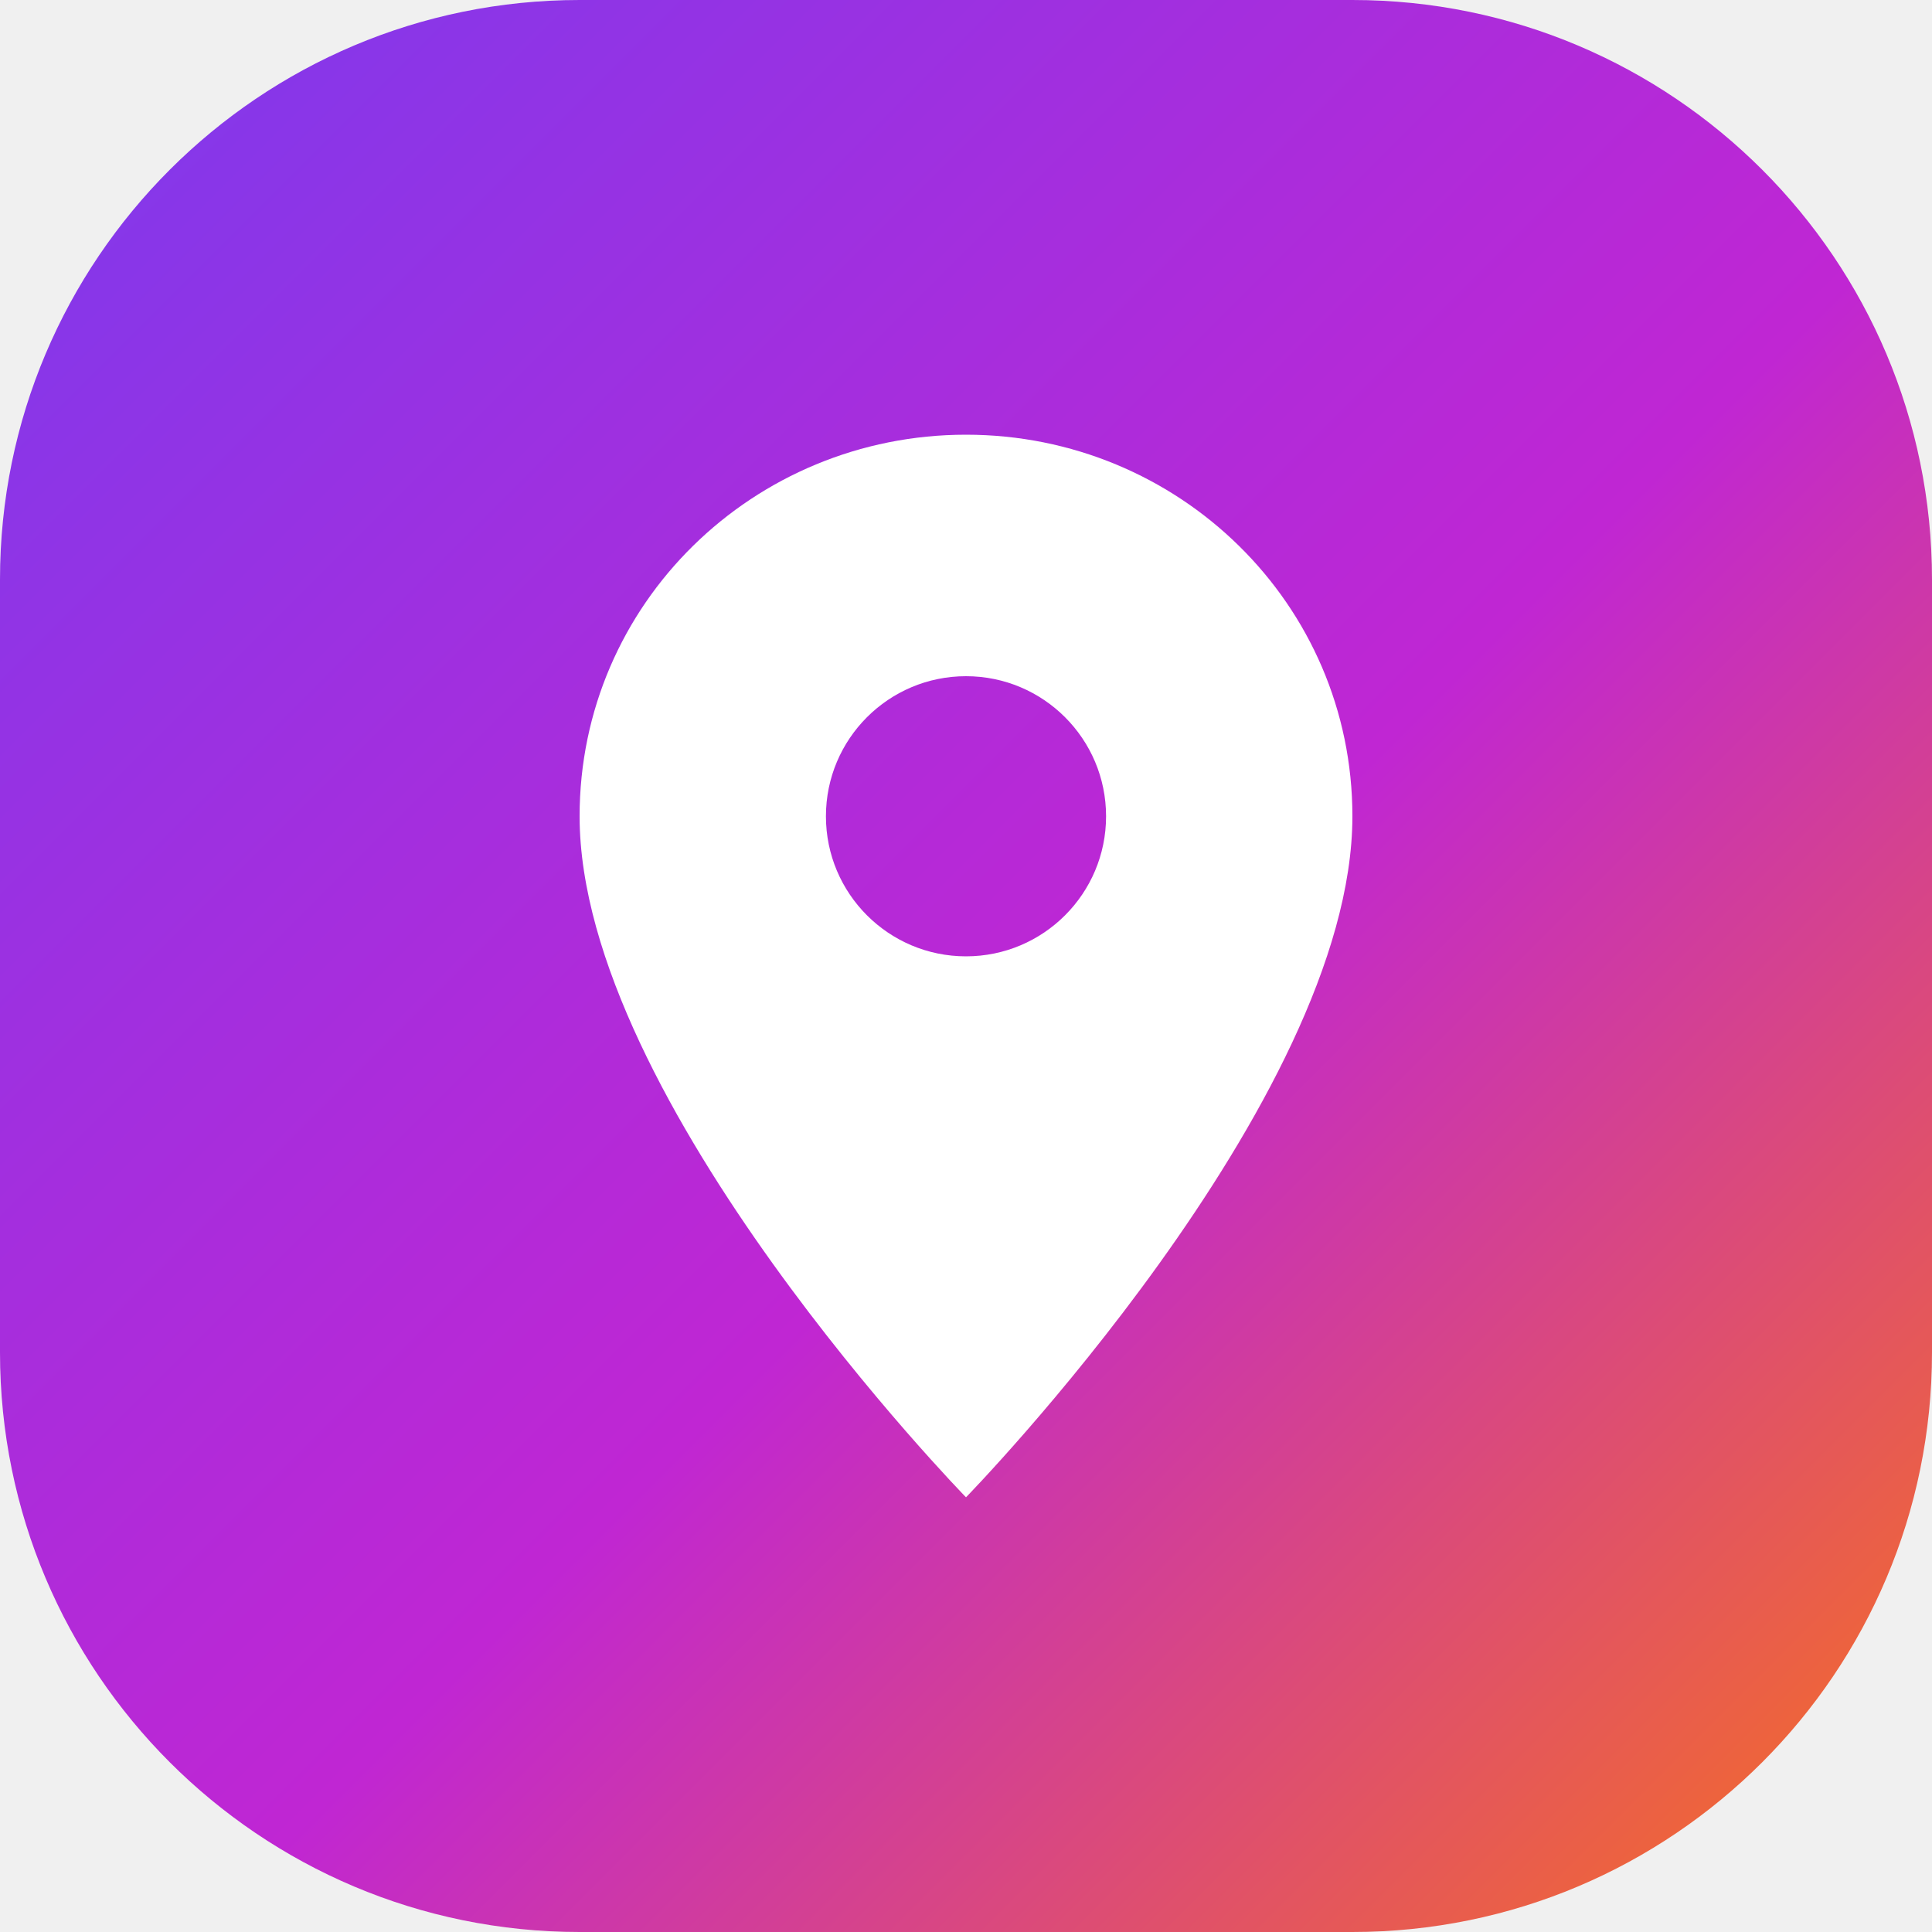
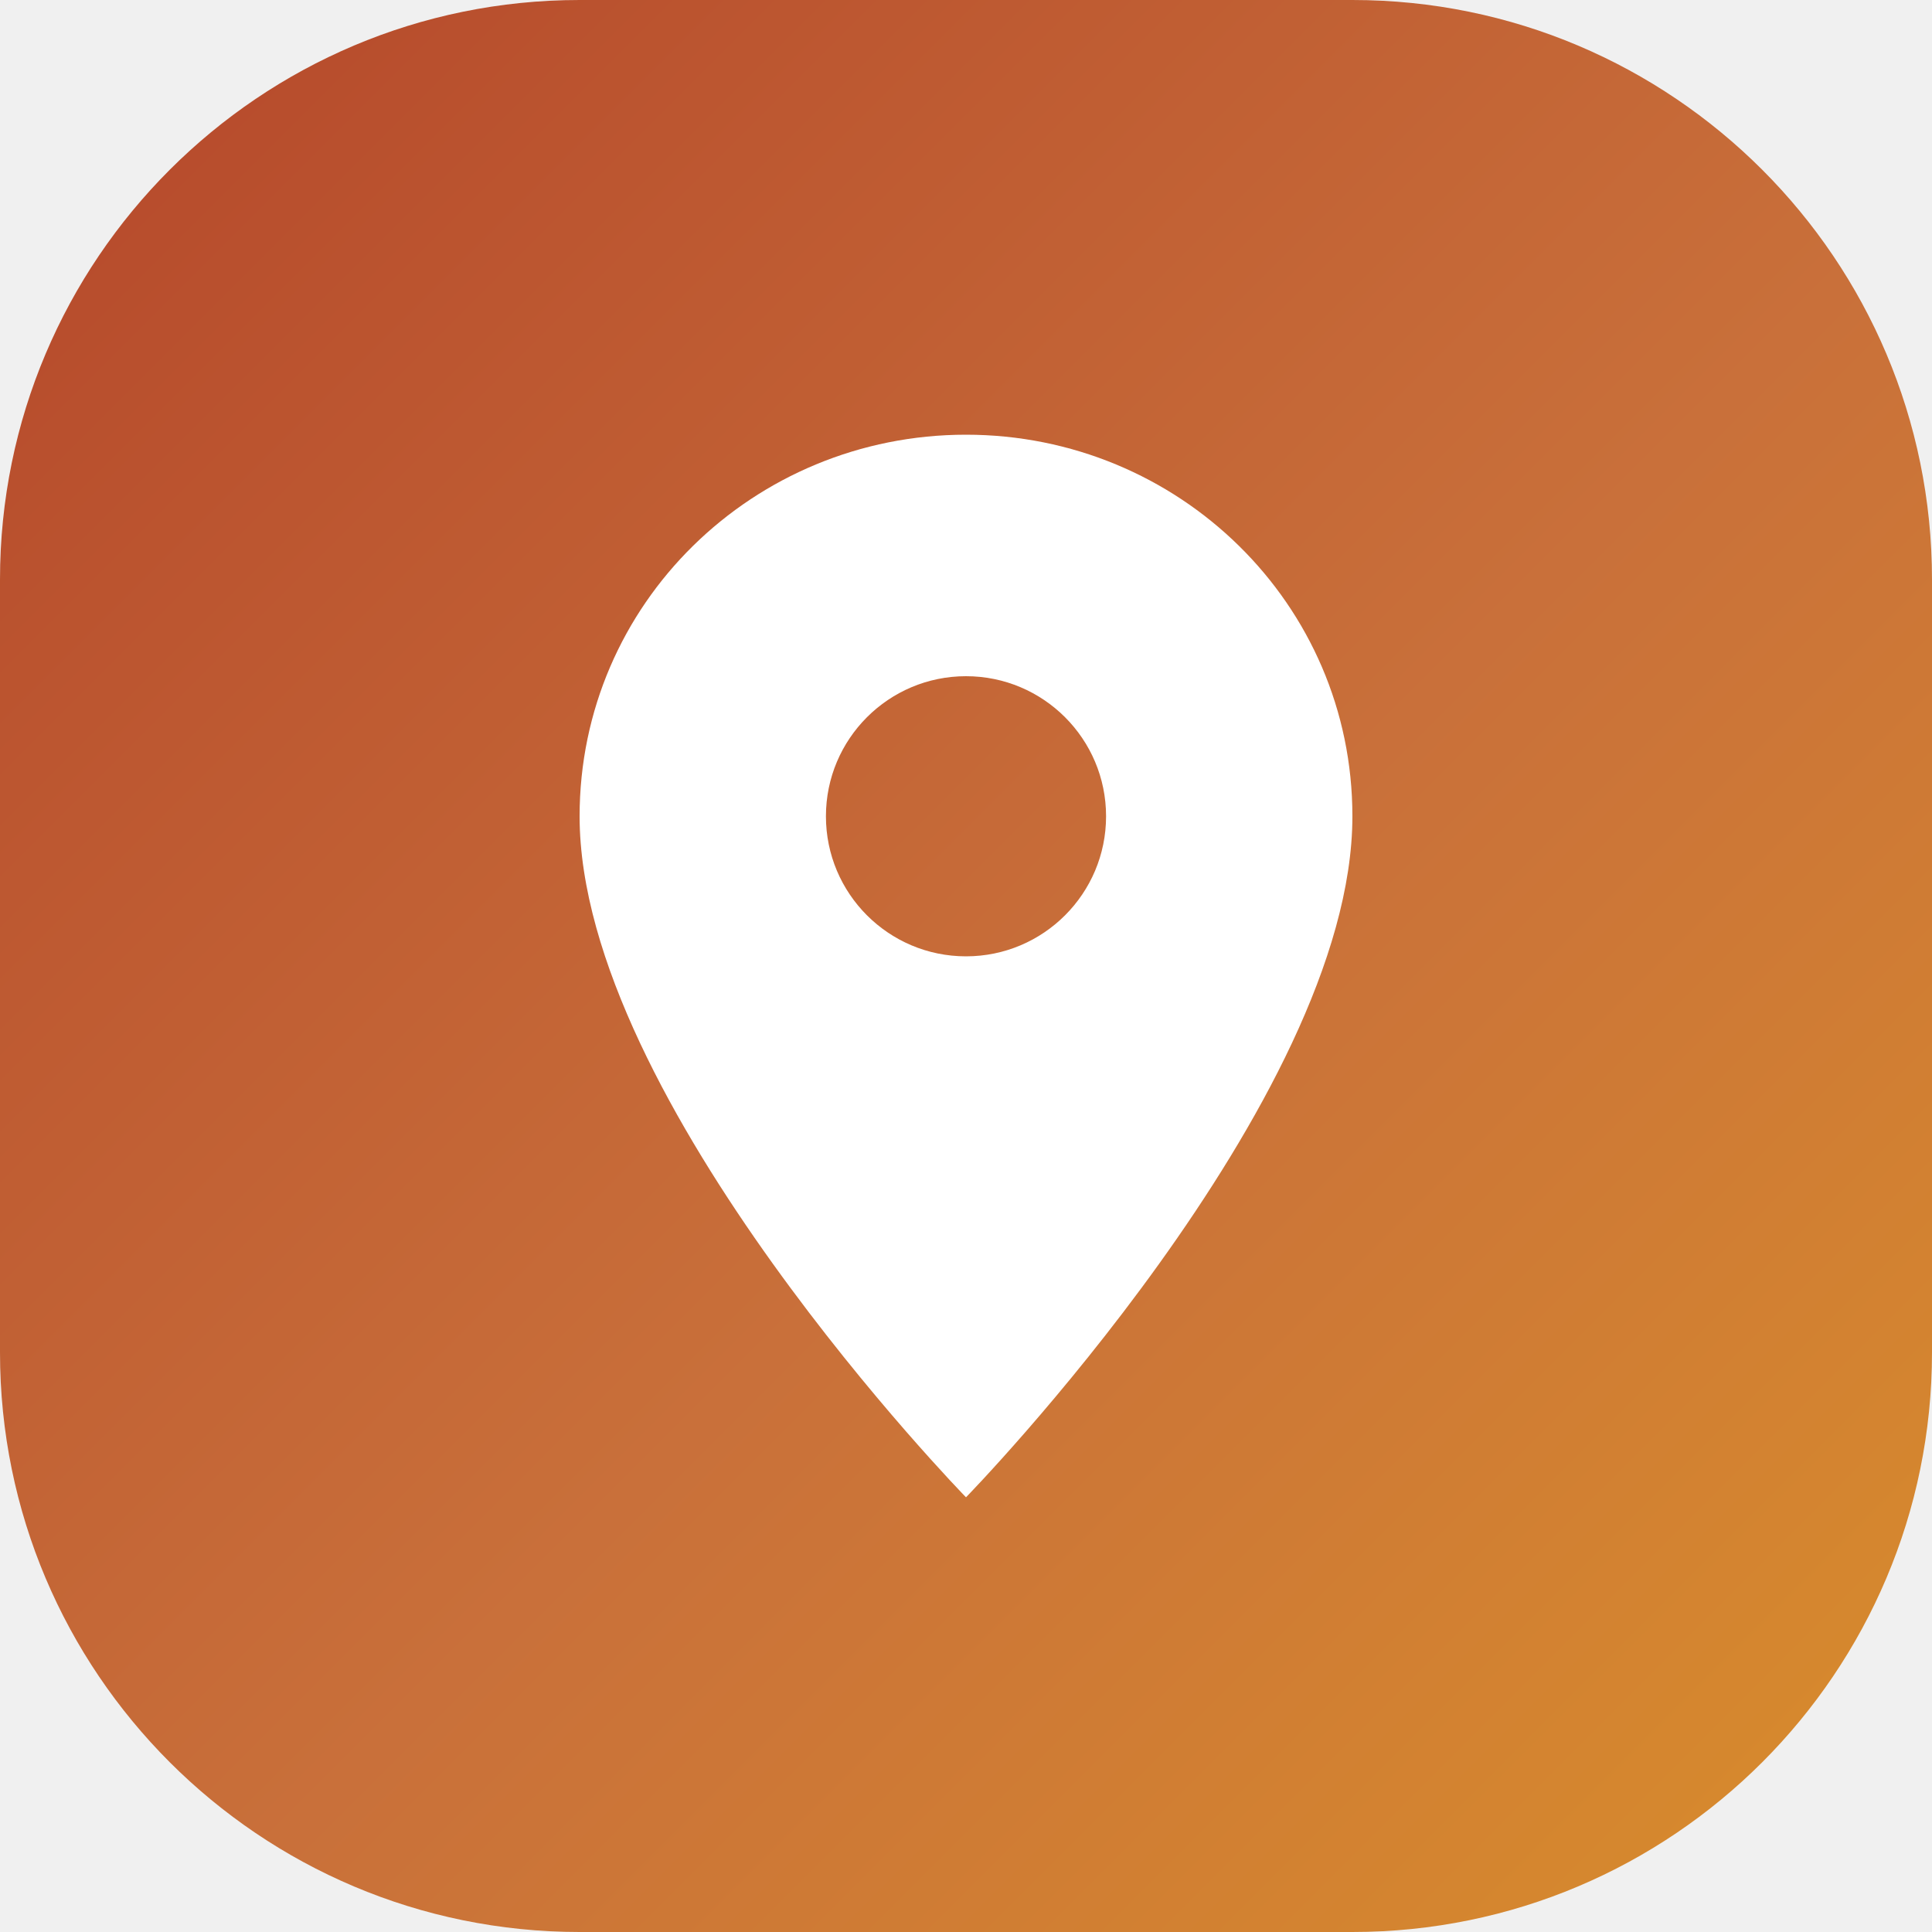
<svg xmlns="http://www.w3.org/2000/svg" viewBox="0 0 40 40">
  <defs>
    <linearGradient id="r" x1="0" y1="0" x2="1" y2="1">
-       <stop offset="0%" stop-color="#7C3AED" />
-       <stop offset="55%" stop-color="#C026D3" />
-       <stop offset="100%" stop-color="#F97316" />
+       <stop offset="0%" stop-color="#B4462A" />
+       <stop offset="55%" stop-color="#C9703A" />
+       <stop offset="100%" stop-color="#D98E2B" />
    </linearGradient>
  </defs>
  <rect width="40" height="40" rx="12" fill="url(#r)" />
  <path d="M20 9c-4.4 0-8 3.5-8 7.9 0 5.9 8 14.1 8 14.1s8-8.2 8-14.1C28 12.5 24.4 9 20 9Zm0 10.8a2.9 2.9 0 1 1 0-5.8 2.9 2.9 0 0 1 0 5.8Z" fill="#fff" />
</svg>
